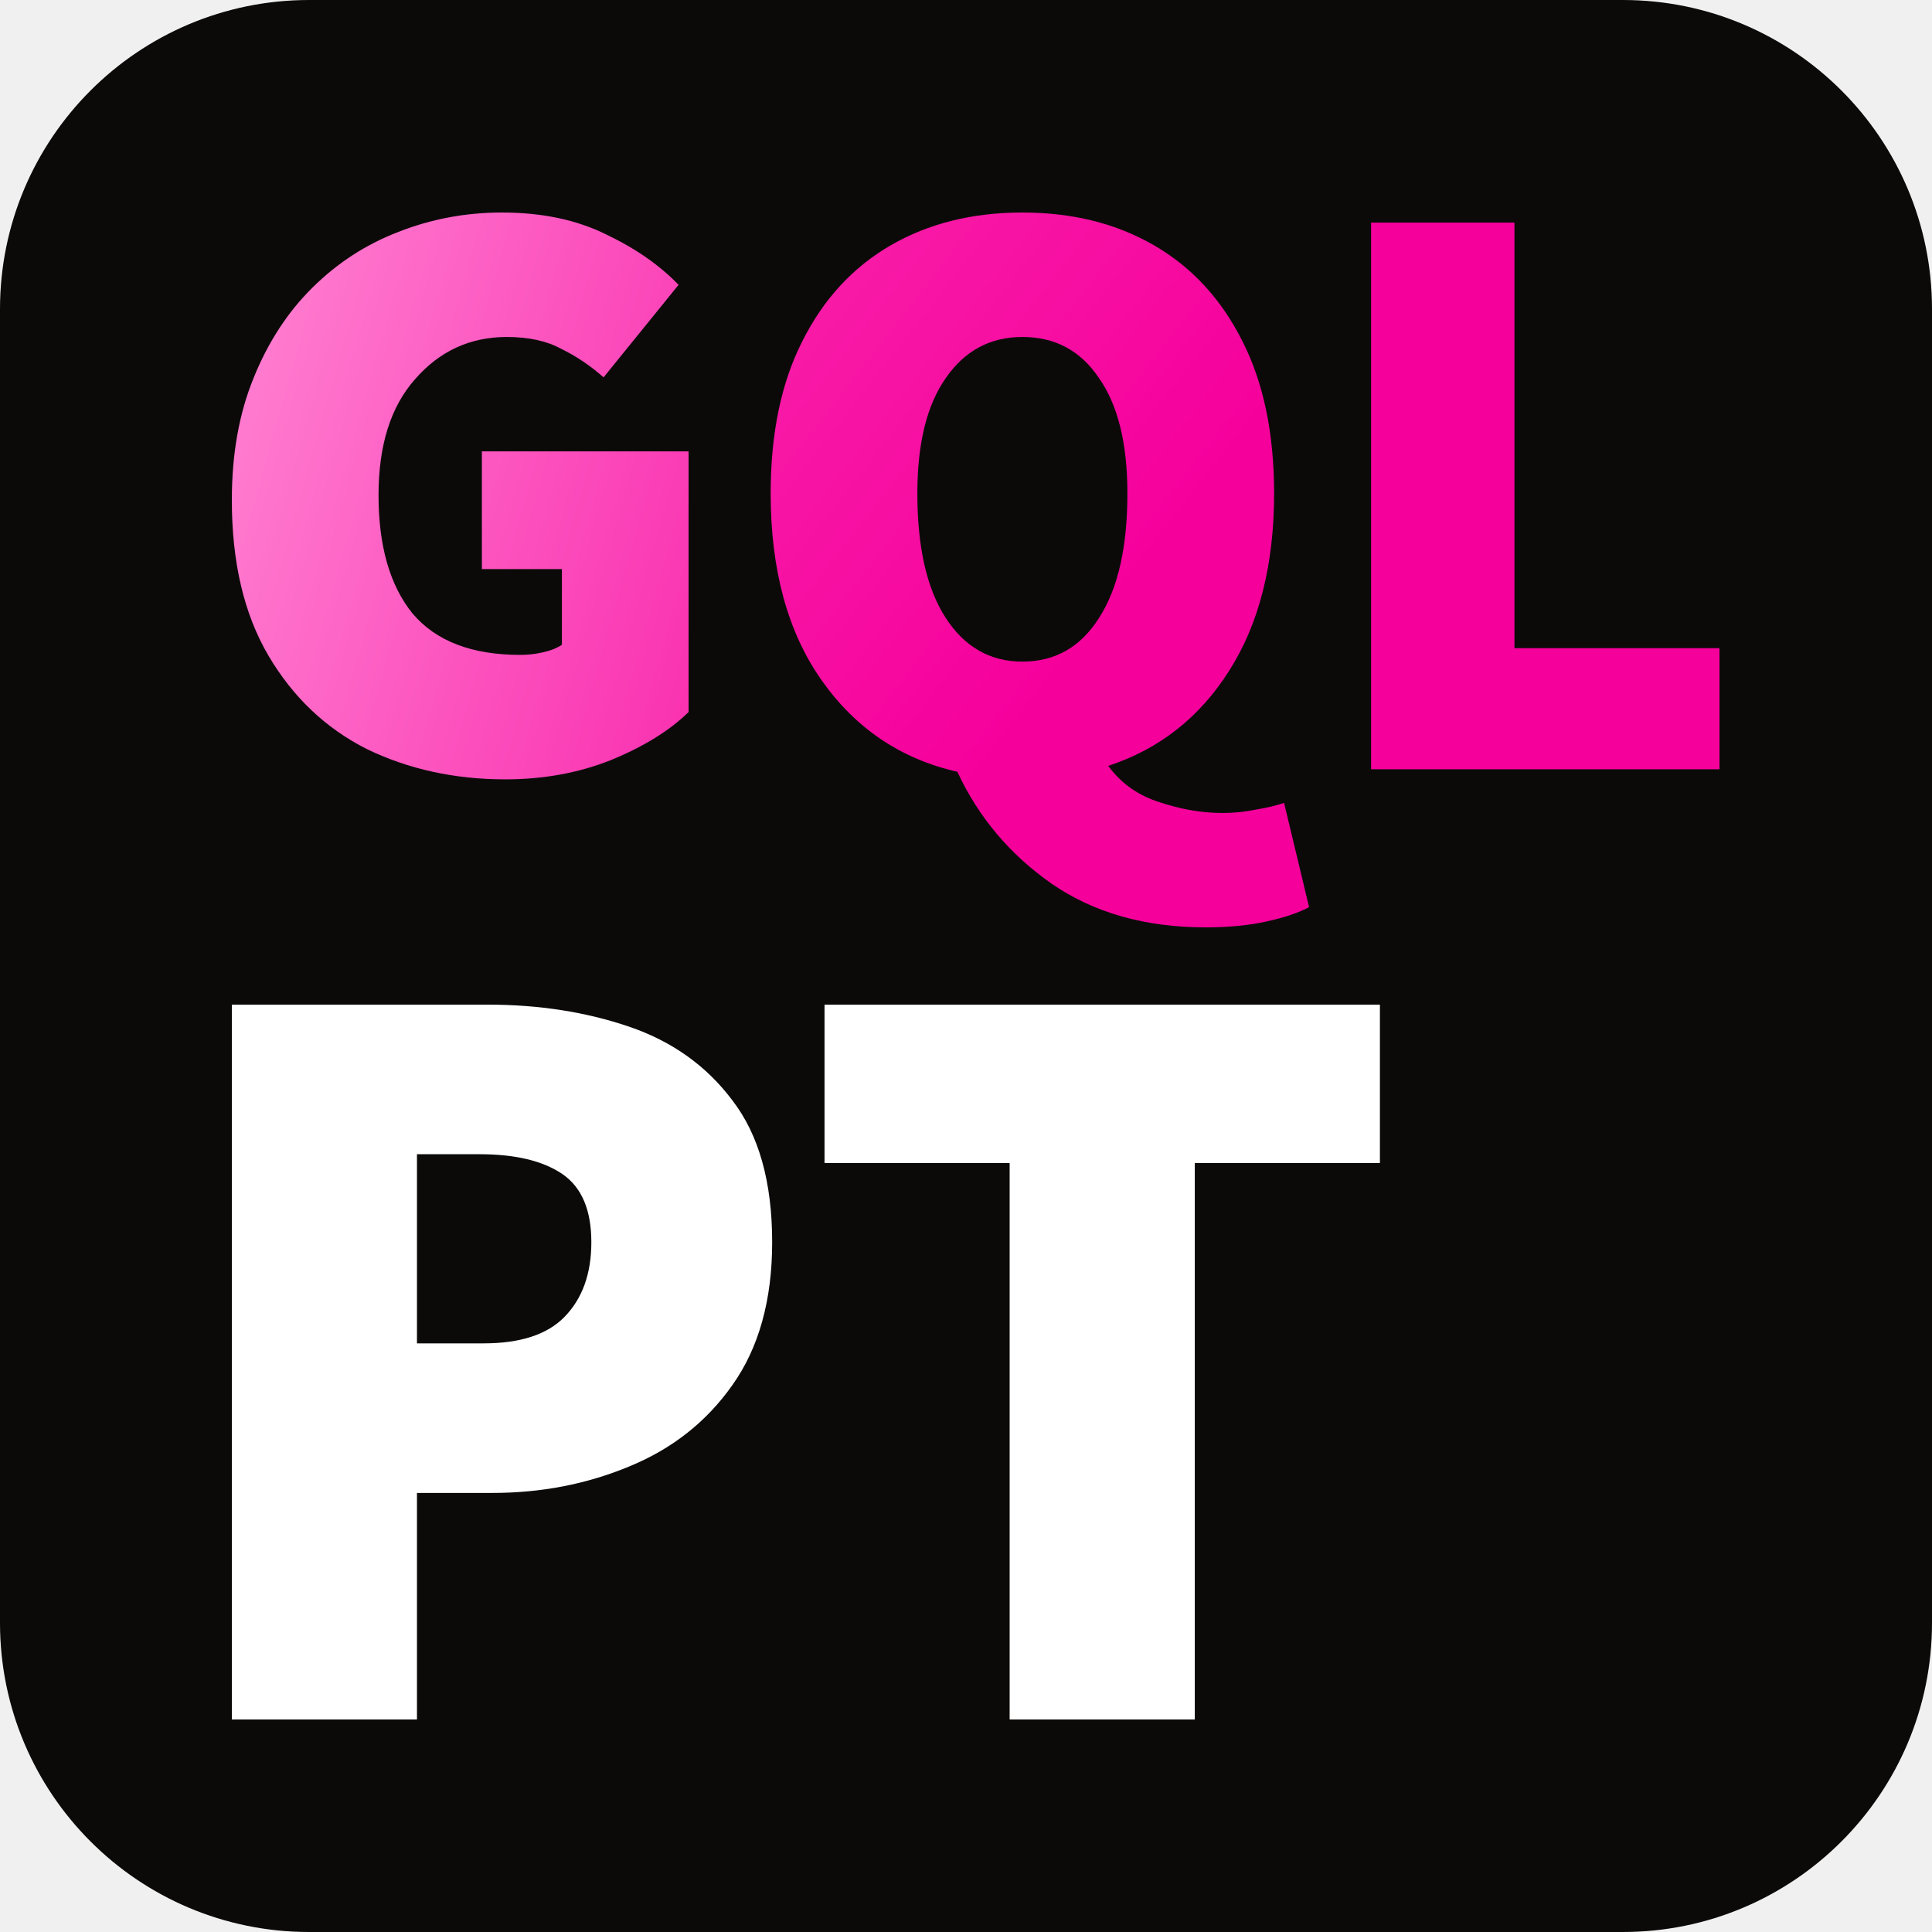
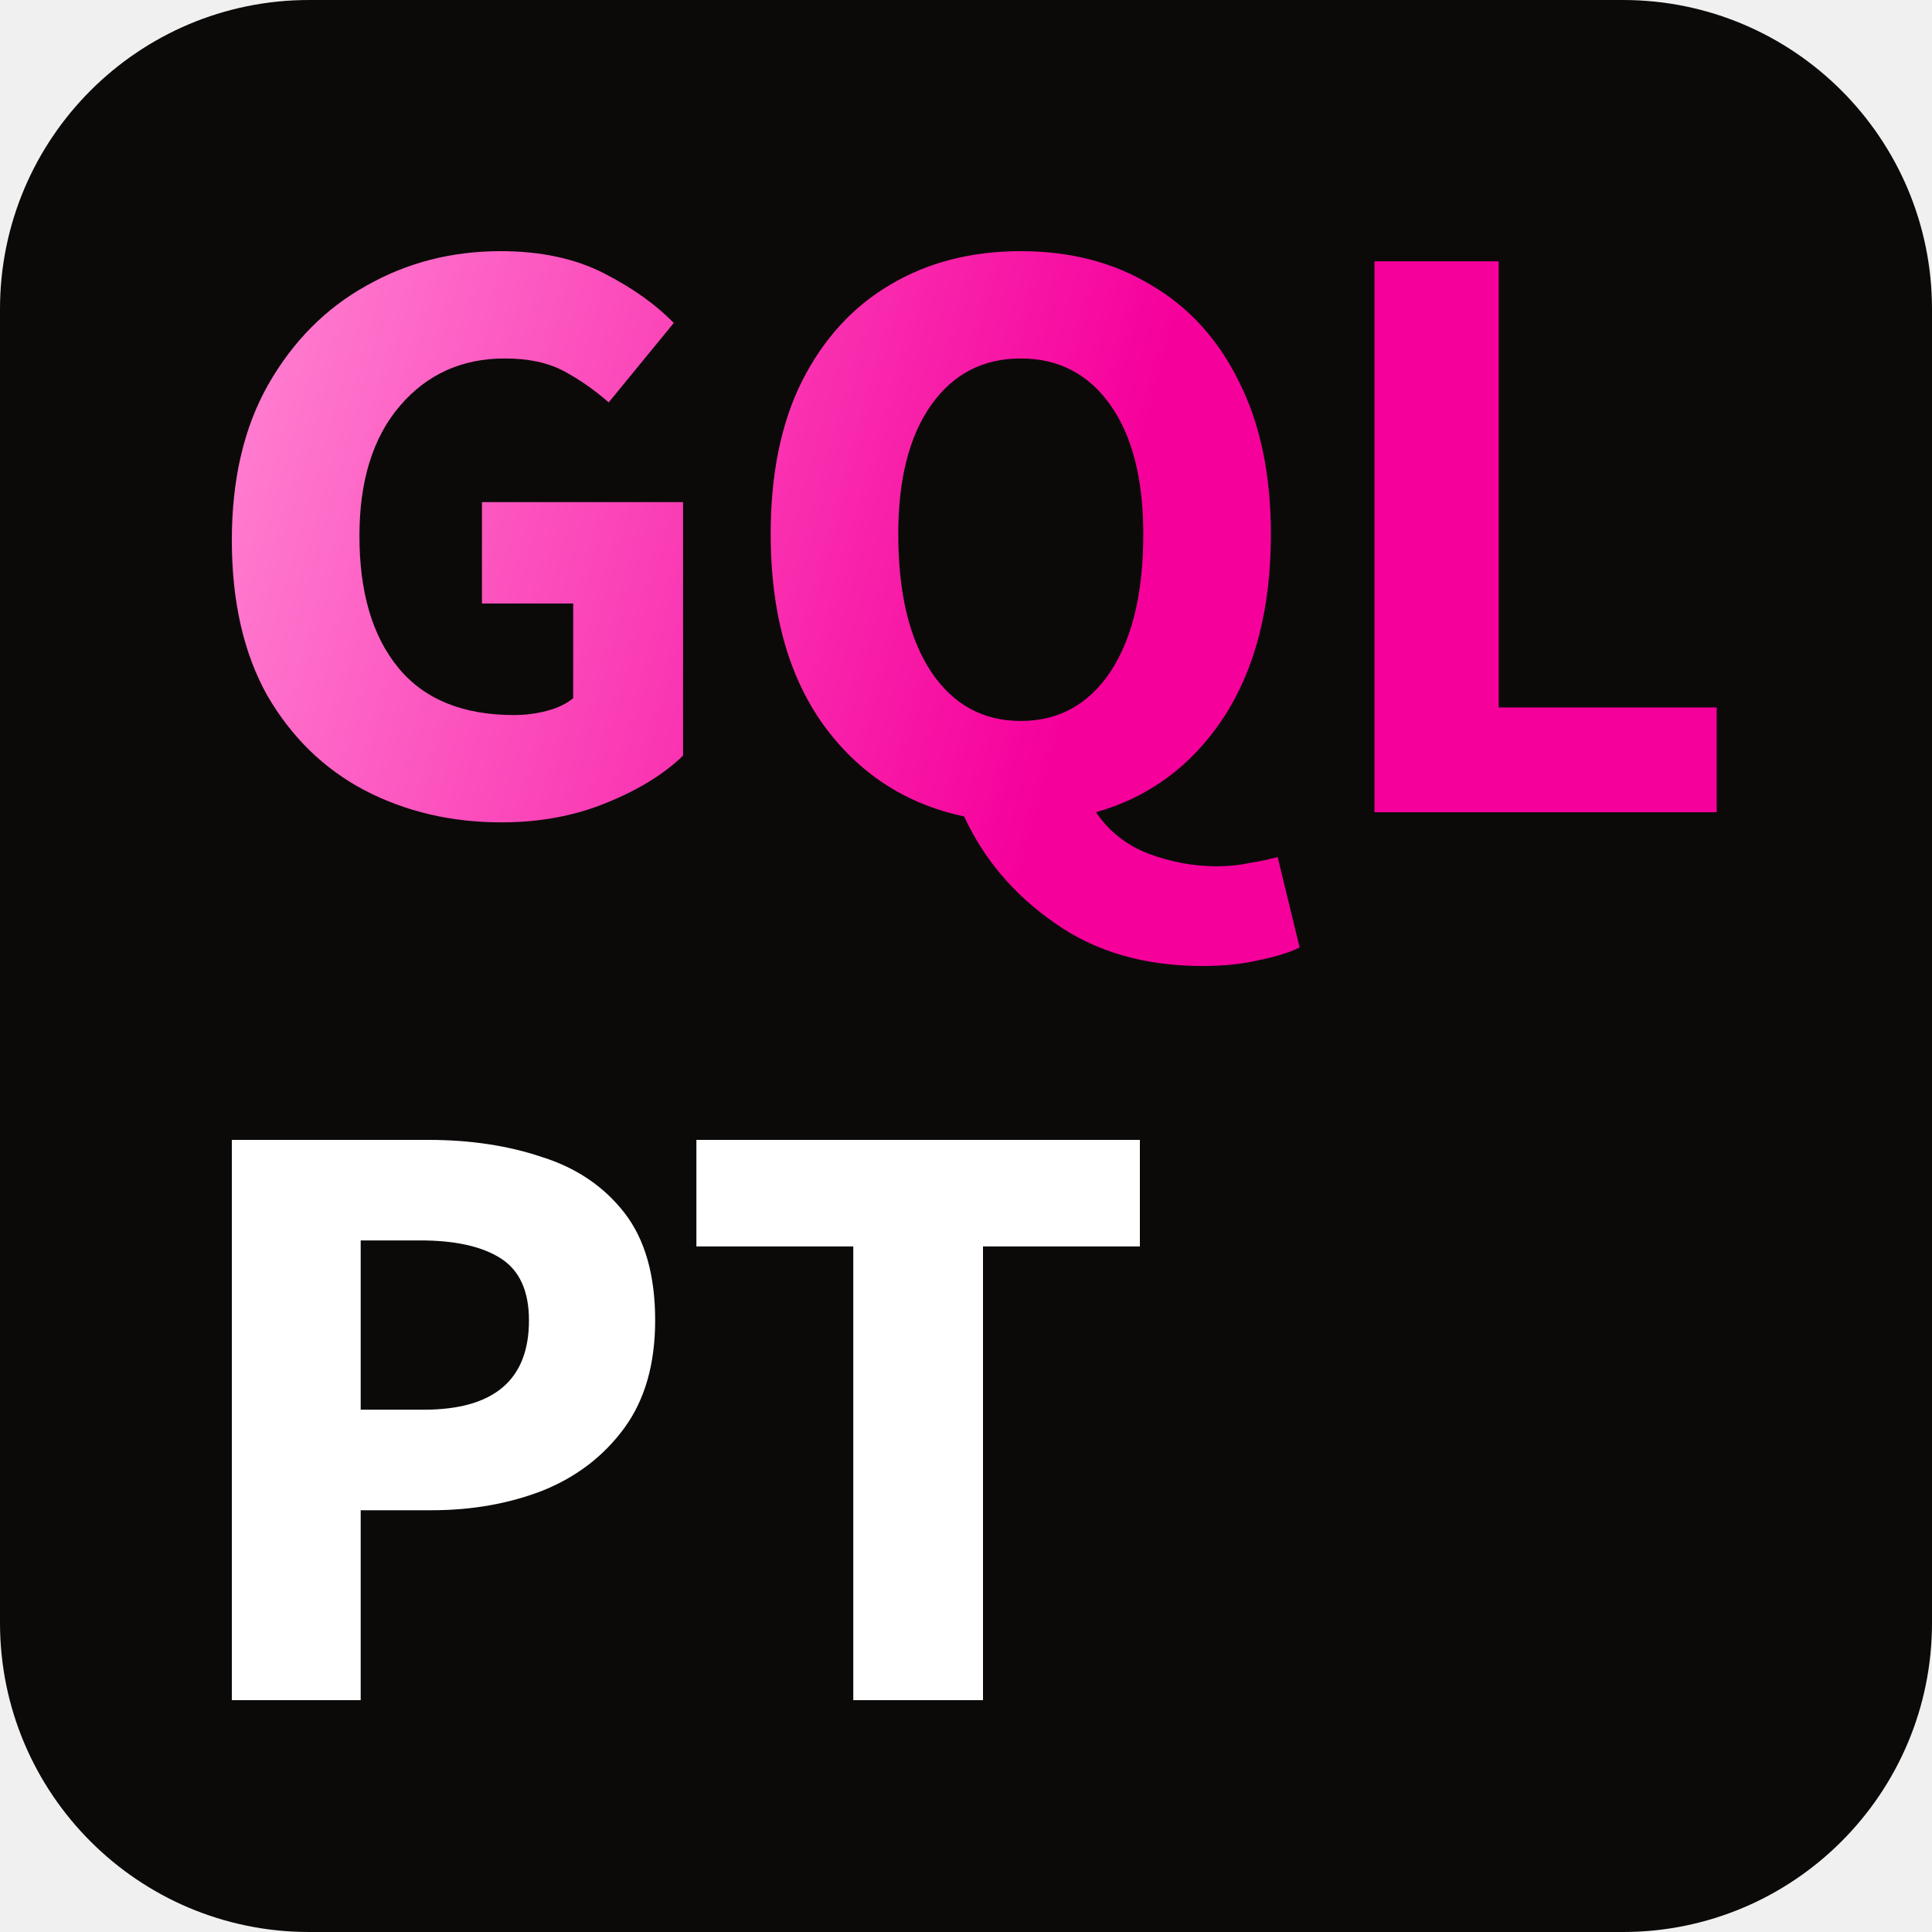
<svg xmlns="http://www.w3.org/2000/svg" width="100" height="100" viewBox="0 0 100 100" fill="none">
  <rect width="100" height="100" rx="16" fill="#0C0A09" />
-   <path d="M70.967 39.817V11.523H78.387V33.549H89V39.817H70.967Z" fill="url(#paint0_linear_676_164)" />
-   <path d="M52.918 34.245C54.615 34.245 55.938 33.49 56.887 31.981C57.865 30.472 58.354 28.325 58.354 25.539C58.354 22.956 57.865 20.968 56.887 19.575C55.938 18.153 54.615 17.442 52.918 17.442C51.25 17.442 49.927 18.153 48.949 19.575C47.971 20.968 47.482 22.956 47.482 25.539C47.482 28.325 47.971 30.472 48.949 31.981C49.927 33.49 51.25 34.245 52.918 34.245ZM62.409 48C59.274 48 56.614 47.245 54.428 45.736C52.271 44.227 50.646 42.298 49.553 39.947C46.62 39.28 44.276 37.698 42.521 35.202C40.767 32.707 39.89 29.485 39.89 25.539C39.89 22.434 40.436 19.808 41.529 17.66C42.622 15.483 44.146 13.829 46.102 12.698C48.058 11.566 50.33 11 52.918 11C55.507 11 57.779 11.566 59.734 12.698C61.69 13.829 63.214 15.483 64.307 17.66C65.4 19.808 65.947 22.434 65.947 25.539C65.947 29.224 65.17 32.286 63.617 34.724C62.093 37.132 60.008 38.772 57.361 39.642C58.023 40.542 58.9 41.166 59.993 41.514C61.115 41.891 62.208 42.08 63.272 42.08C63.876 42.08 64.451 42.022 64.997 41.906C65.544 41.819 66.033 41.703 66.464 41.558L67.758 46.955C67.212 47.245 66.478 47.492 65.558 47.695C64.638 47.898 63.588 48 62.409 48Z" fill="url(#paint1_linear_676_164)" />
-   <path d="M26.15 40.339C23.533 40.339 21.146 39.816 18.989 38.772C16.86 37.698 15.164 36.087 13.898 33.94C12.633 31.793 12 29.108 12 25.887C12 23.508 12.374 21.404 13.122 19.575C13.869 17.718 14.89 16.151 16.185 14.874C17.479 13.597 18.96 12.64 20.628 12.001C22.325 11.334 24.108 11 25.977 11C28.048 11 29.846 11.377 31.37 12.132C32.894 12.857 34.145 13.728 35.123 14.743L31.241 19.532C30.55 18.922 29.817 18.429 29.041 18.052C28.293 17.645 27.358 17.442 26.236 17.442C24.338 17.442 22.756 18.168 21.491 19.619C20.225 21.041 19.593 23.043 19.593 25.626C19.593 28.267 20.182 30.313 21.361 31.764C22.569 33.185 24.424 33.897 26.927 33.897C27.329 33.897 27.718 33.853 28.091 33.766C28.494 33.679 28.825 33.548 29.084 33.374V29.456H24.942V23.362H35.641V36.856C34.663 37.814 33.326 38.641 31.629 39.338C29.961 40.005 28.134 40.339 26.15 40.339Z" fill="url(#paint2_linear_676_164)" />
-   <path d="M12 89V52H25.259C27.896 52 30.329 52.38 32.558 53.139C34.786 53.897 36.569 55.169 37.906 56.952C39.28 58.736 39.967 61.184 39.967 64.295C39.967 67.293 39.28 69.76 37.906 71.695C36.569 73.593 34.786 74.997 32.558 75.908C30.366 76.819 28.008 77.274 25.482 77.274H21.582V89H12ZM21.582 69.532H25.037C26.931 69.532 28.324 69.077 29.215 68.166C30.143 67.217 30.608 65.927 30.608 64.295C30.608 62.626 30.106 61.449 29.104 60.766C28.101 60.083 26.671 59.742 24.814 59.742H21.582V69.532Z" fill="white" />
-   <path d="M52.259 89V60.197H42.677V52H71.424V60.197H61.842V89H52.259Z" fill="white" />
+   <path d="M71.143 42.041V13.525H77.572V36.618H88.855V42.041H71.143Z" fill="url(#paint0_linear_676_160)" />
+   <path d="M52.835 37.317C54.789 37.317 56.334 36.471 57.471 34.78C58.608 33.06 59.177 30.684 59.177 27.651C59.177 24.794 58.608 22.563 57.471 20.96C56.334 19.356 54.789 18.554 52.835 18.554C50.882 18.554 49.337 19.356 48.2 20.96C47.062 22.563 46.494 24.794 46.494 27.651C46.494 30.684 47.062 33.06 48.2 34.78C49.337 36.471 50.882 37.317 52.835 37.317ZM62.239 50C59.235 50 56.684 49.257 54.585 47.77C52.486 46.312 50.926 44.475 49.905 42.259C46.873 41.617 44.438 40.028 42.601 37.492C40.794 34.955 39.89 31.675 39.89 27.651C39.89 24.532 40.429 21.893 41.508 19.735C42.616 17.549 44.132 15.886 46.056 14.749C48.01 13.583 50.27 13 52.835 13C55.401 13 57.646 13.583 59.571 14.749C61.524 15.886 63.04 17.549 64.119 19.735C65.227 21.922 65.781 24.561 65.781 27.651C65.781 31.471 64.965 34.634 63.332 37.142C61.699 39.62 59.498 41.253 56.728 42.04C57.398 43.032 58.302 43.746 59.439 44.183C60.606 44.621 61.786 44.839 62.982 44.839C63.594 44.839 64.163 44.781 64.688 44.664C65.242 44.577 65.723 44.475 66.131 44.358L67.268 49.038C66.743 49.3 66.043 49.519 65.169 49.694C64.323 49.898 63.346 50 62.239 50Z" fill="url(#paint1_linear_676_160)" />
+   <path d="M25.951 42.565C23.357 42.565 20.995 42.011 18.866 40.903C16.767 39.795 15.091 38.162 13.837 36.005C12.612 33.818 12 31.136 12 27.957C12 24.808 12.627 22.126 13.881 19.91C15.164 17.665 16.855 15.959 18.954 14.793C21.053 13.598 23.371 13 25.908 13C27.978 13 29.756 13.379 31.244 14.137C32.73 14.895 33.941 15.755 34.873 16.718L31.506 20.829C30.777 20.187 30.004 19.648 29.188 19.21C28.372 18.773 27.351 18.554 26.127 18.554C23.911 18.554 22.103 19.371 20.703 21.003C19.304 22.636 18.604 24.881 18.604 27.739C18.604 30.654 19.275 32.929 20.616 34.562C21.957 36.194 23.954 37.011 26.608 37.011C27.191 37.011 27.759 36.938 28.313 36.792C28.867 36.646 29.319 36.428 29.669 36.136V31.238H24.946V25.989H35.355V39.11C34.363 40.072 33.037 40.889 31.375 41.559C29.742 42.23 27.934 42.565 25.951 42.565Z" fill="url(#paint2_linear_676_160)" />
+   <path d="M12 88V59H22.162C24.339 59 26.305 59.297 28.059 59.89C29.844 60.453 31.265 61.417 32.324 62.781C33.382 64.145 33.911 65.998 33.911 68.341C33.911 70.594 33.382 72.447 32.324 73.9C31.265 75.353 29.859 76.436 28.105 77.147C26.351 77.829 24.43 78.17 22.343 78.17H18.669V88H12ZM18.669 72.966H21.935C25.564 72.966 27.379 71.424 27.379 68.341C27.379 66.828 26.895 65.761 25.927 65.138C24.959 64.515 23.568 64.204 21.754 64.204H18.669V72.966Z" fill="white" />
+   <path d="M44.166 88V64.515H36.045V59H59V64.515H50.88V88H44.166Z" fill="white" />
  <defs>
-     <linearGradient id="paint0_linear_676_164" x1="-240.701" y1="26.654" x2="-132.746" y2="126.333" gradientUnits="userSpaceOnUse">
+     <linearGradient id="paint0_linear_676_160" x1="11.668" y1="25.64" x2="54.952" y2="37.784" gradientUnits="userSpaceOnUse">
      <stop stop-color="#FF7BCF" />
      <stop offset="1" stop-color="#F6009C" />
    </linearGradient>
-     <linearGradient id="paint1_linear_676_164" x1="-65.646" y1="23.493" x2="14.71" y2="86.275" gradientUnits="userSpaceOnUse">
+     <linearGradient id="paint1_linear_676_160" x1="11.668" y1="25.64" x2="54.952" y2="37.784" gradientUnits="userSpaceOnUse">
      <stop stop-color="#FF7BCF" />
      <stop offset="1" stop-color="#F6009C" />
    </linearGradient>
-     <linearGradient id="paint2_linear_676_164" x1="11.787" y1="23.493" x2="55.156" y2="35.757" gradientUnits="userSpaceOnUse">
+     <linearGradient id="paint2_linear_676_160" x1="11.668" y1="25.64" x2="54.952" y2="37.784" gradientUnits="userSpaceOnUse">
      <stop stop-color="#FF7BCF" />
      <stop offset="1" stop-color="#F6009C" />
    </linearGradient>
  </defs>
</svg>
